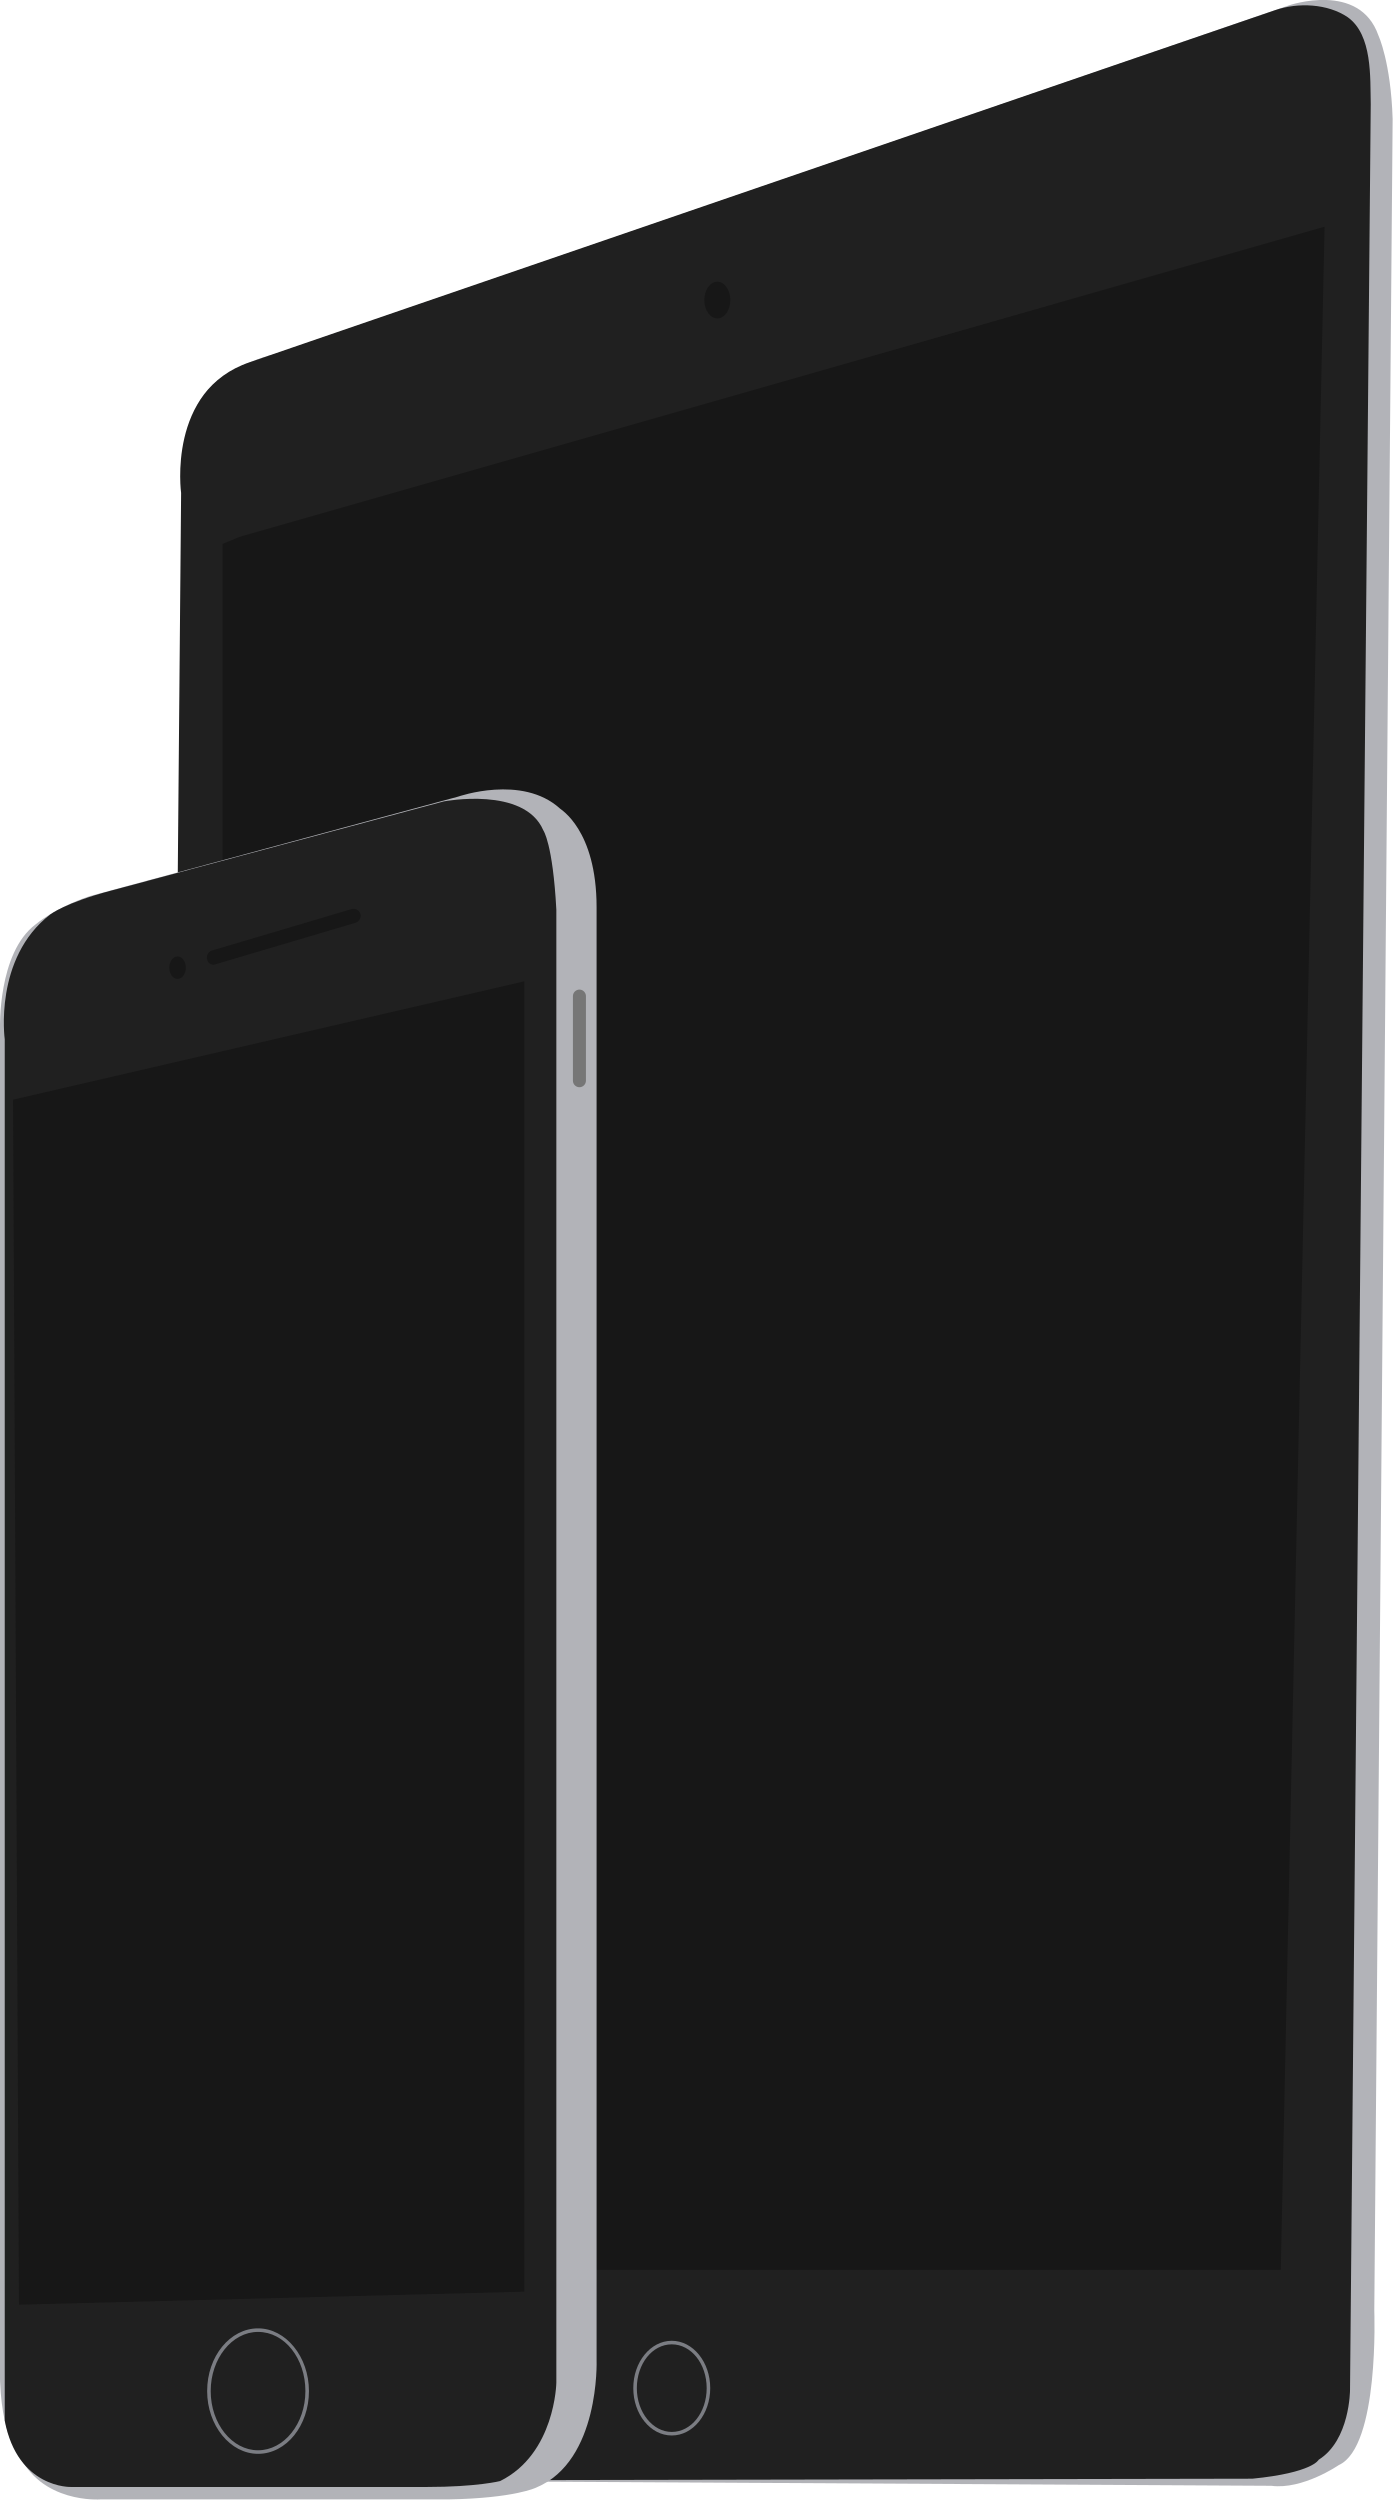
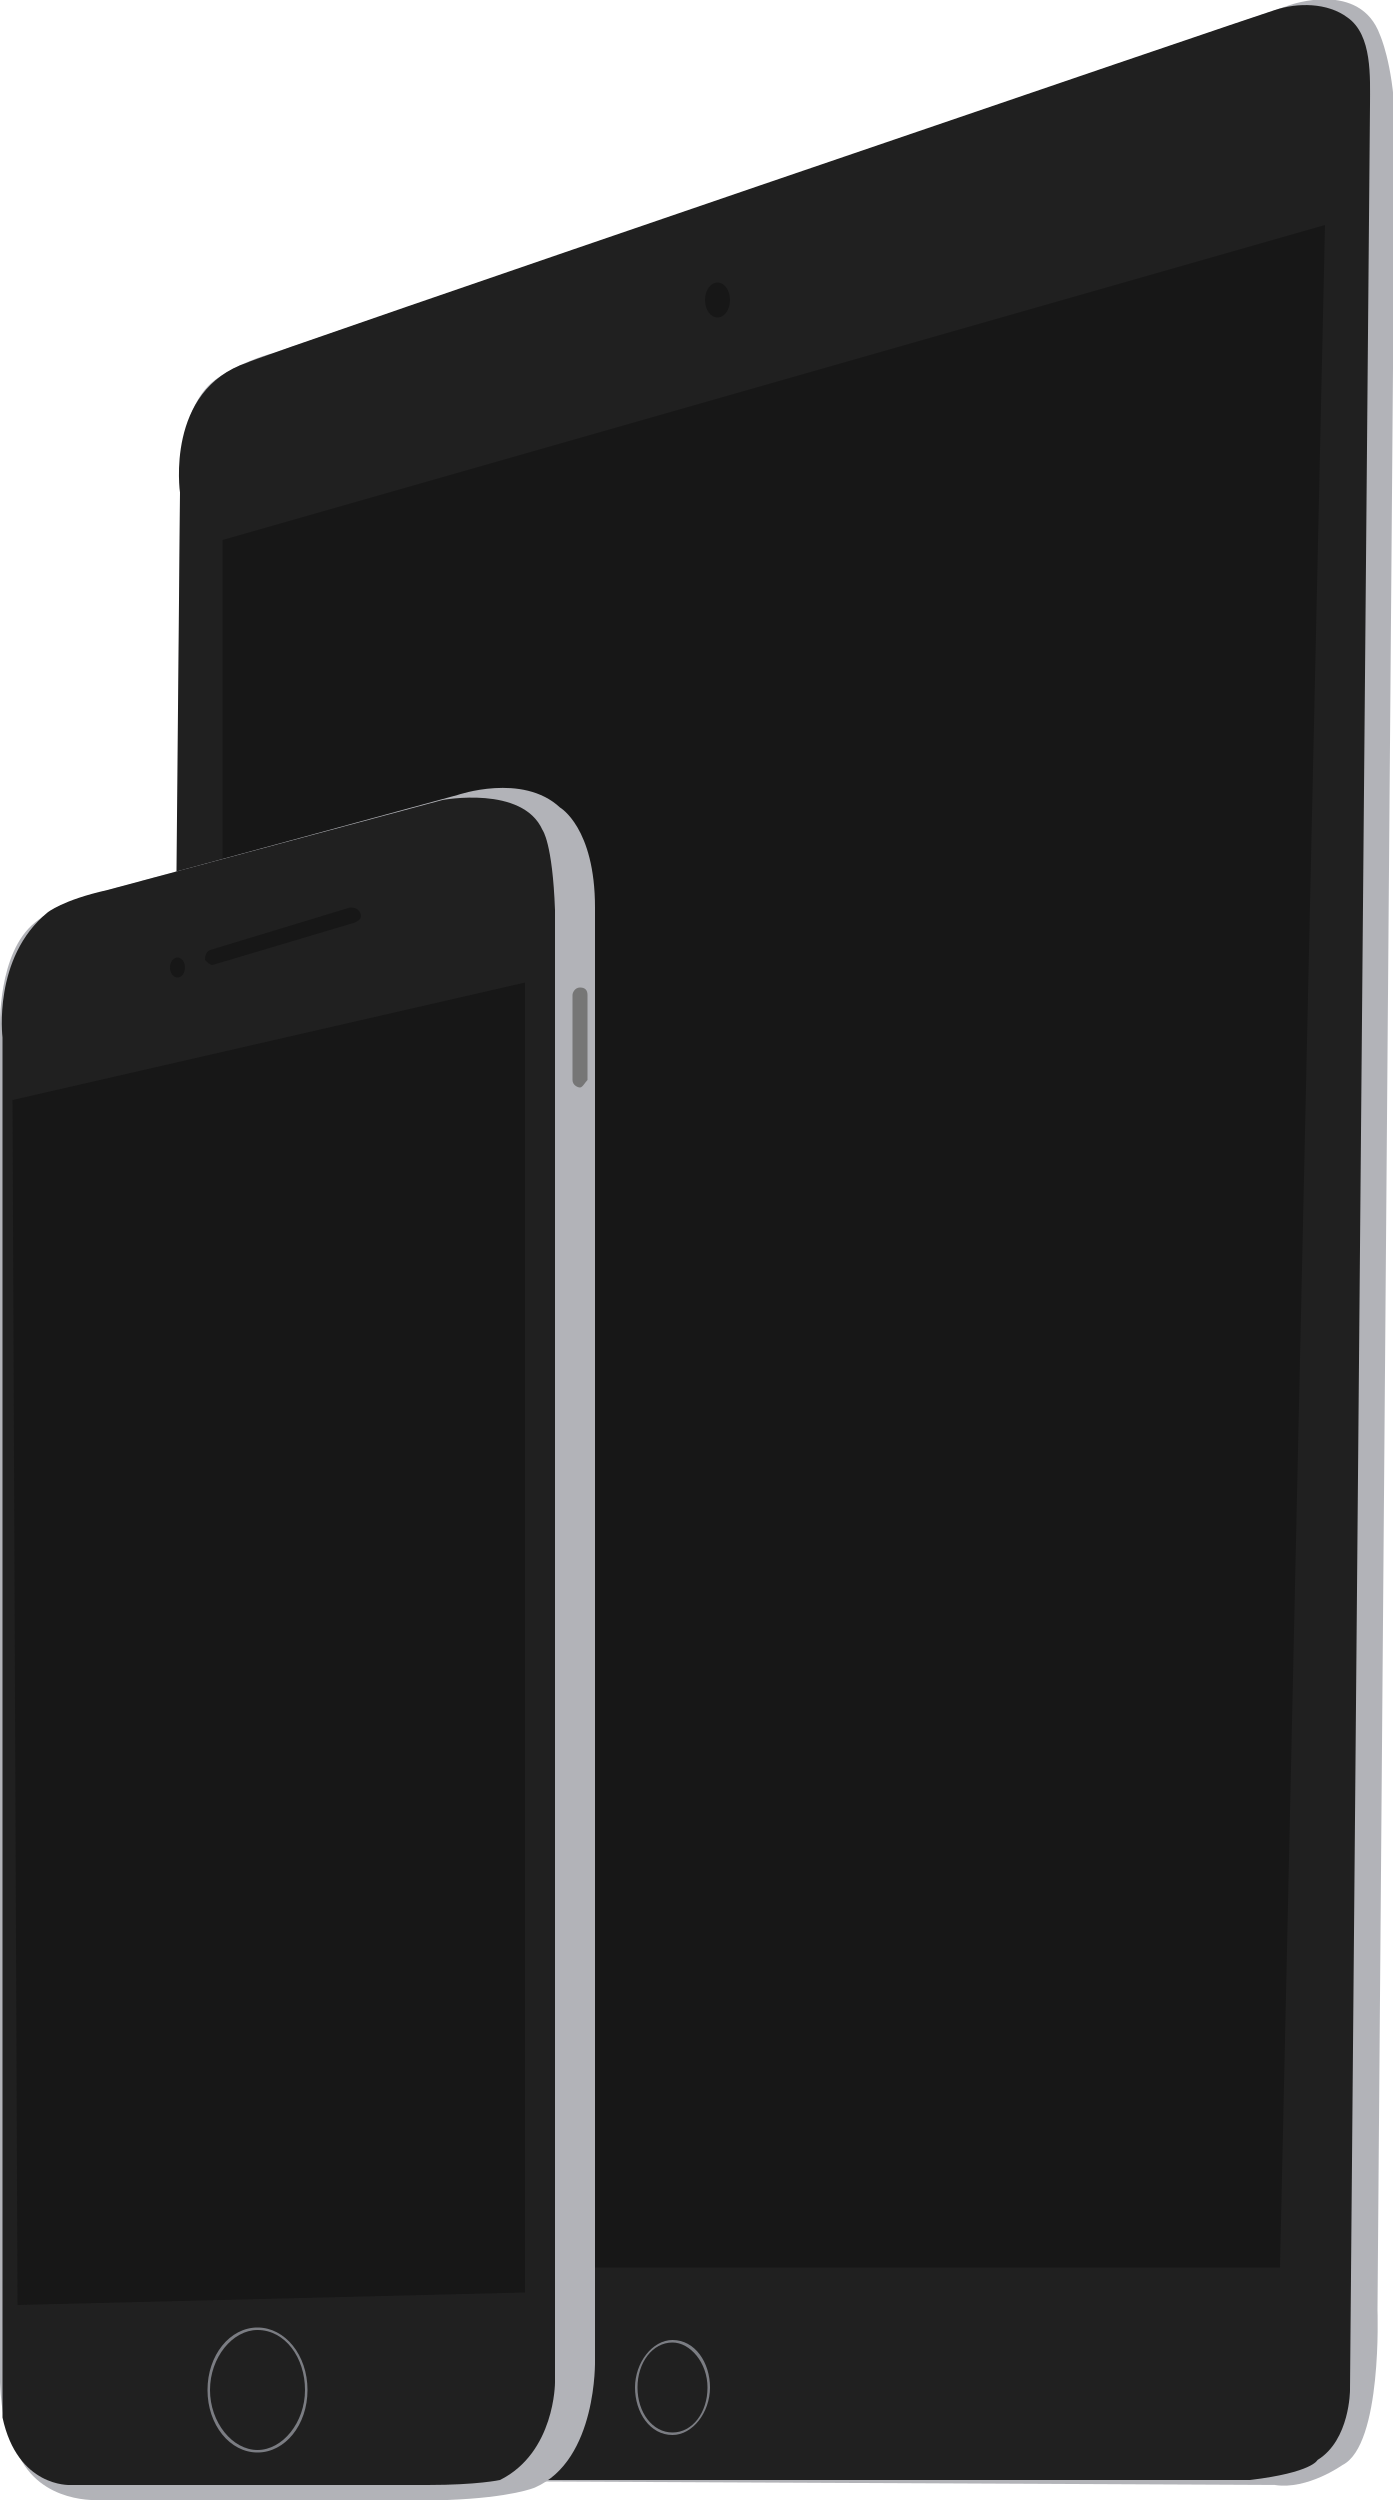
- <svg xmlns="http://www.w3.org/2000/svg" viewBox="0 0 235.3 422.4" enable-background="new 0 0 235.3 422.4">
-   <style type="text/css">.st0{fill:#B2B3B8;} .st1{fill:#202020;} .st2{fill:#171717;} .st3{fill:#7B7D83;} .st4{fill:#767676;}</style>
-   <path class="st0" d="M217.8.9s11.9-4.1 15.1 5.1c0 0 2.1 4.5 2.4 14.1l-3.1 370.3s.9 23-6 26.1c0 0-6.1 4.2-11.4 3.5l-176.4-1s-9.7-.9-10.4-11.7l.7-79.7 2-244.3s-.9-13.8 6-18.9c0 0 3.6-3.1 10.1-4.7l171-58.8z" />
-   <path class="st1" d="M215.5 1.7c3.8-1.3 8.8-1.1 12.2 1.2 4.2 3 3.8 10.2 3.9 14.7l-3.5 386.2s0 8.5-5.3 11.8c0 0-1 2.2-11.2 3.2l-153.6.3-19.7-.1s-11.3-.3-10.5-16.4l2.8-319.3s-2.4-17.4 11.6-22.1c-.1 0 172.9-59.4 173.3-59.5z" />
-   <ellipse class="st2" cx="121.2" cy="50.7" rx="2.2" ry="3.1" />
-   <path class="st3" d="M113.5 411.5c-3.6 0-6.5-3.6-6.5-8s2.9-8 6.5-8 6.5 3.6 6.5 8-2.9 8-6.5 8zm0-15.4c-3.3 0-5.9 3.3-5.9 7.4s2.7 7.4 5.9 7.4c3.3 0 5.9-3.3 5.9-7.4s-2.6-7.4-5.9-7.4z" />
-   <path class="st2" d="M40.5 90.7l183.3-52.4-7.4 345.2h-151.3l-27.5-220v-71.6z" />
-   <path class="st0" d="M100.8 153.3v245.5s.6 17-10.2 21.5c0 0-3.6 1.8-14.8 2h-58.8s-10.2.8-14-8c0 0-3.4-3.4-3-16.2v-224.3s-.4-12.8 6-17.6c0 0 3.2-2.8 9.2-4.8l62.2-16.8s10.8-3.8 17.2 2c0 .1 6.2 3.5 6.2 16.7z" />
-   <path class="st1" d="M75 135.4s13.6-2.6 16.8 4.9c0 0 1.6 2.2 2.2 13.4v248.9s-.2 12-9.5 16.6c0 0-3.9 1-12.4 1h-60.1s-9 .3-11.2-11.2v-233.4s-1.9-13.7 7.7-21.1c0 0 2.6-2 10.2-4l56.3-15.1z" />
-   <path class="st2" d="M36.1 163c-.5 0-1-.3-1.1-.9-.2-.6.2-1.3.8-1.5l23.6-7c.6-.2 1.3.2 1.5.8.2.6-.2 1.3-.8 1.5l-23.6 7c-.2.1-.3.1-.4.1z" />
-   <ellipse class="st2" cx="30" cy="163.5" rx="1.4" ry="1.9" />
-   <path class="st4" d="M97.9 183.7c-.6 0-1.1-.5-1.1-1.1v-14.3c0-.6.5-1.1 1.1-1.1.6 0 1.1.5 1.1 1.1v14.3c0 .6-.5 1.1-1.1 1.1z" />
-   <path class="st3" d="M43.6 414.6c-4.7 0-8.6-4.8-8.6-10.6 0-5.9 3.9-10.6 8.6-10.6s8.6 4.8 8.6 10.6-3.8 10.6-8.6 10.6zm0-20.6c-4.4 0-8 4.5-8 10s3.6 10 8 10 8-4.5 8-10-3.5-10-8-10z" />
-   <path class="st2" d="M2.2 185.8l86.4-20v221.4l-85.4 2.2z" />
+ <svg xmlns="http://www.w3.org/2000/svg" version="1.1" id="Layer_1" x="0px" y="0px" viewBox="82.8 21.8 55.7 100" style="enable-background:new 82.8 21.8 55.7 100;" xml:space="preserve">
+   <style type="text/css">
+ 	.st0{fill:#B2B3B8;}
+ 	.st1{fill:#202020;}
+ 	.st2{fill:#171717;}
+ 	.st3{fill:#7B7D83;}
+ 	.st4{fill:#767676;}
+ </style>
+   <path class="st0" d="M134.4,22c0,0,2.8-1,3.6,1.2c0,0,0.5,1.1,0.6,3.3l-0.7,87.7c0,0,0.2,5.4-1.4,6.2c0,0-1.4,1-2.7,0.8L91.9,121  c0,0-2.3-0.2-2.5-2.8l0.2-18.9L90,41.5c0,0-0.2-3.3,1.4-4.5c0,0,0.9-0.7,2.4-1.1L134.4,22L134.4,22z" />
+   <path class="st1" d="M133.8,22.2c0.9-0.3,2.1-0.3,2.9,0.3c1,0.7,0.9,2.4,0.9,3.5l-0.8,91.4c0,0,0,2-1.3,2.8c0,0-0.2,0.5-2.7,0.8  L96.5,121l-4.7,0c0,0-2.7-0.1-2.5-3.9L90,41.5c0,0-0.6-4.1,2.7-5.2C92.7,36.2,133.7,22.2,133.8,22.2L133.8,22.2z" />
+   <ellipse class="st2" cx="111.5" cy="33.8" rx="0.5" ry="0.7" />
+   <path class="st3" d="M109.7,119.2c-0.9,0-1.5-0.9-1.5-1.9s0.7-1.9,1.5-1.9c0.9,0,1.5,0.9,1.5,1.9S110.5,119.2,109.7,119.2z   M109.7,115.5c-0.8,0-1.4,0.8-1.4,1.8s0.6,1.8,1.4,1.8c0.8,0,1.4-0.8,1.4-1.8S110.4,115.5,109.7,115.5z" />
+   <path class="st2" d="M92.4,43.2l43.4-12.4l-1.8,81.7H98.2l-6.5-52.1v-17L92.4,43.2z" />
+   <path class="st0" d="M106.6,58.1v58.1c0,0,0.1,4-2.4,5.1c0,0-0.9,0.4-3.5,0.5H86.8c0,0-2.4,0.2-3.3-1.9c0,0-0.8-0.8-0.7-3.8V62.9  c0,0-0.1-3,1.4-4.2c0,0,0.8-0.7,2.2-1.1l14.7-4c0,0,2.6-0.9,4.1,0.5C105.2,54.1,106.6,54.9,106.6,58.1L106.6,58.1z" />
+   <path class="st1" d="M100.5,53.8c0,0,3.2-0.6,4,1.2c0,0,0.4,0.5,0.5,3.2v58.9c0,0,0,2.8-2.2,3.9c0,0-0.9,0.2-2.9,0.2H85.6  c0,0-2.1,0.1-2.7-2.7V63.3c0,0-0.4-3.2,1.8-5c0,0,0.6-0.5,2.4-0.9L100.5,53.8L100.5,53.8z" />
+   <path class="st2" d="M91.3,60.4c-0.1,0-0.2-0.1-0.3-0.2c0-0.1,0-0.3,0.2-0.4l5.6-1.7c0.1,0,0.3,0,0.4,0.2s0,0.3-0.2,0.4L91.3,60.4  C91.4,60.4,91.4,60.4,91.3,60.4L91.3,60.4z" />
+   <ellipse class="st2" cx="89.9" cy="60.5" rx="0.3" ry="0.4" />
+   <path class="st4" d="M106,65.3c-0.1,0-0.3-0.1-0.3-0.3v-3.4c0-0.1,0.1-0.3,0.3-0.3s0.3,0.1,0.3,0.3V65  C106.2,65.1,106.1,65.3,106,65.3z" />
+   <path class="st3" d="M93.1,119.9c-1.1,0-2-1.1-2-2.5c0-1.4,0.9-2.5,2-2.5c1.1,0,2,1.1,2,2.5C95.1,118.8,94.2,119.9,93.1,119.9z   M93.1,115c-1,0-1.9,1.1-1.9,2.4c0,1.3,0.9,2.4,1.9,2.4s1.9-1.1,1.9-2.4C95,116.1,94.2,115,93.1,115z" />
+   <path class="st2" d="M83.3,65.8l20.5-4.7v52.4L83.5,114L83.3,65.8z" />
</svg>
